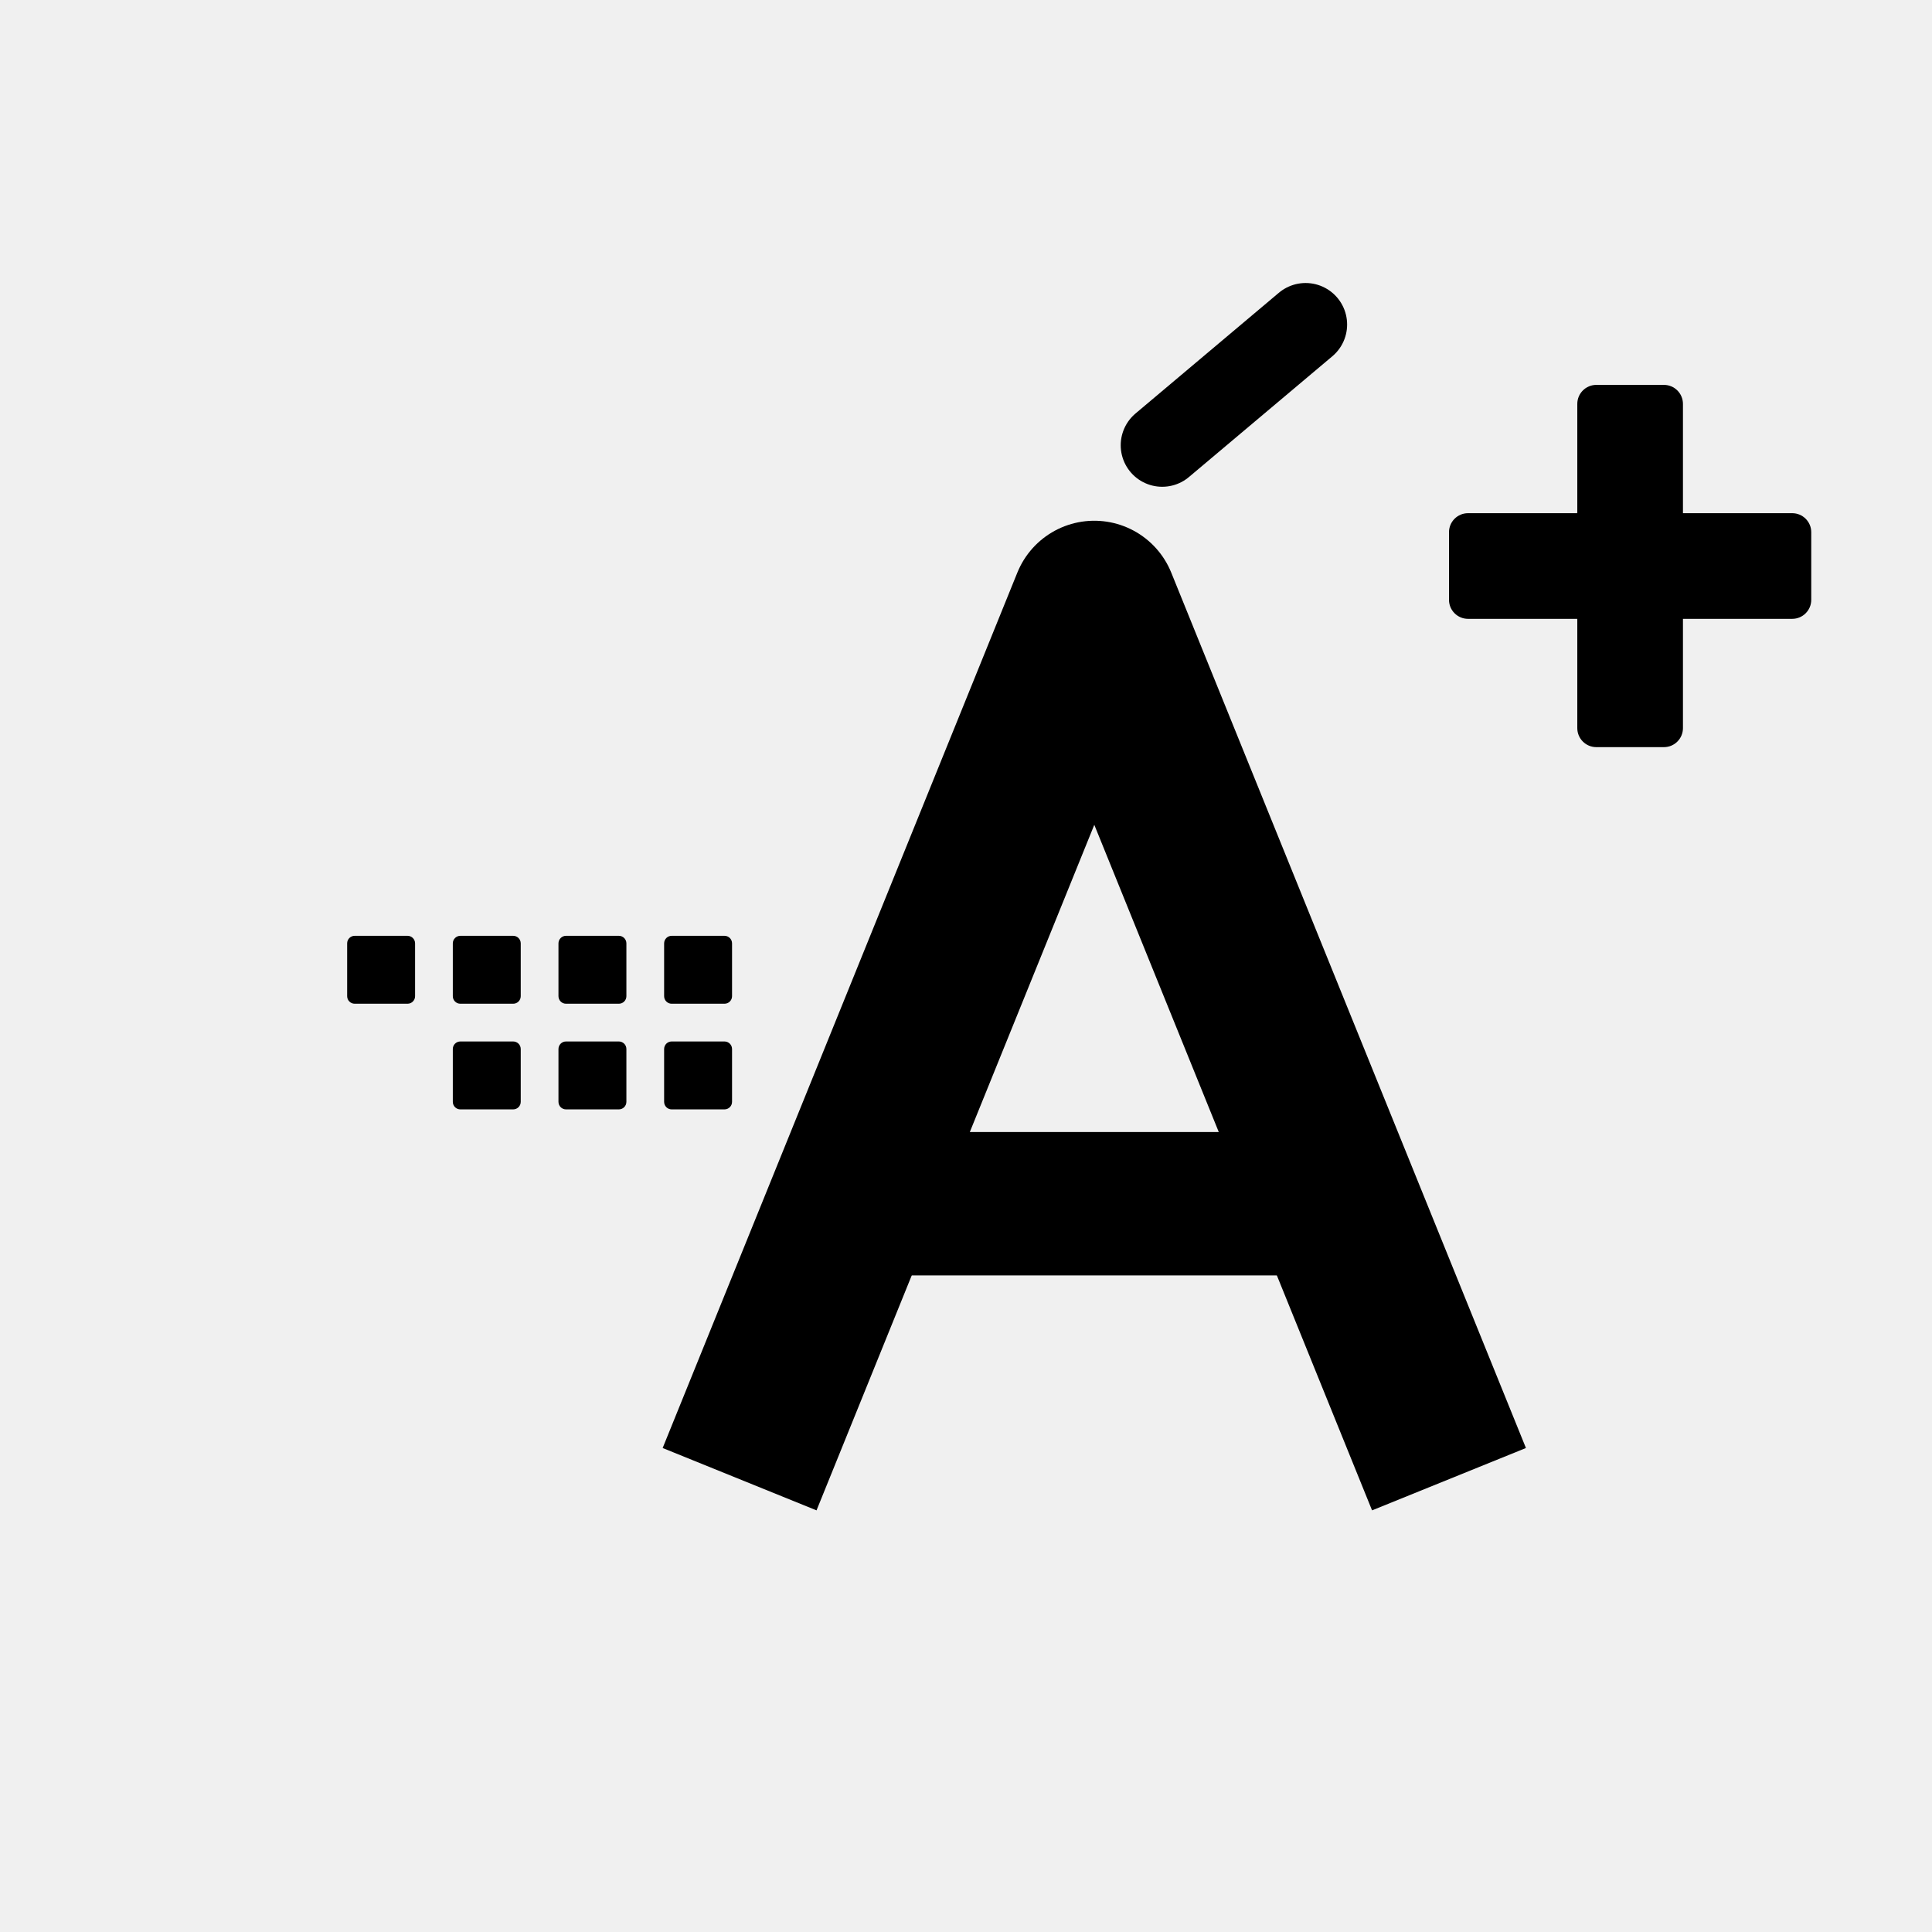
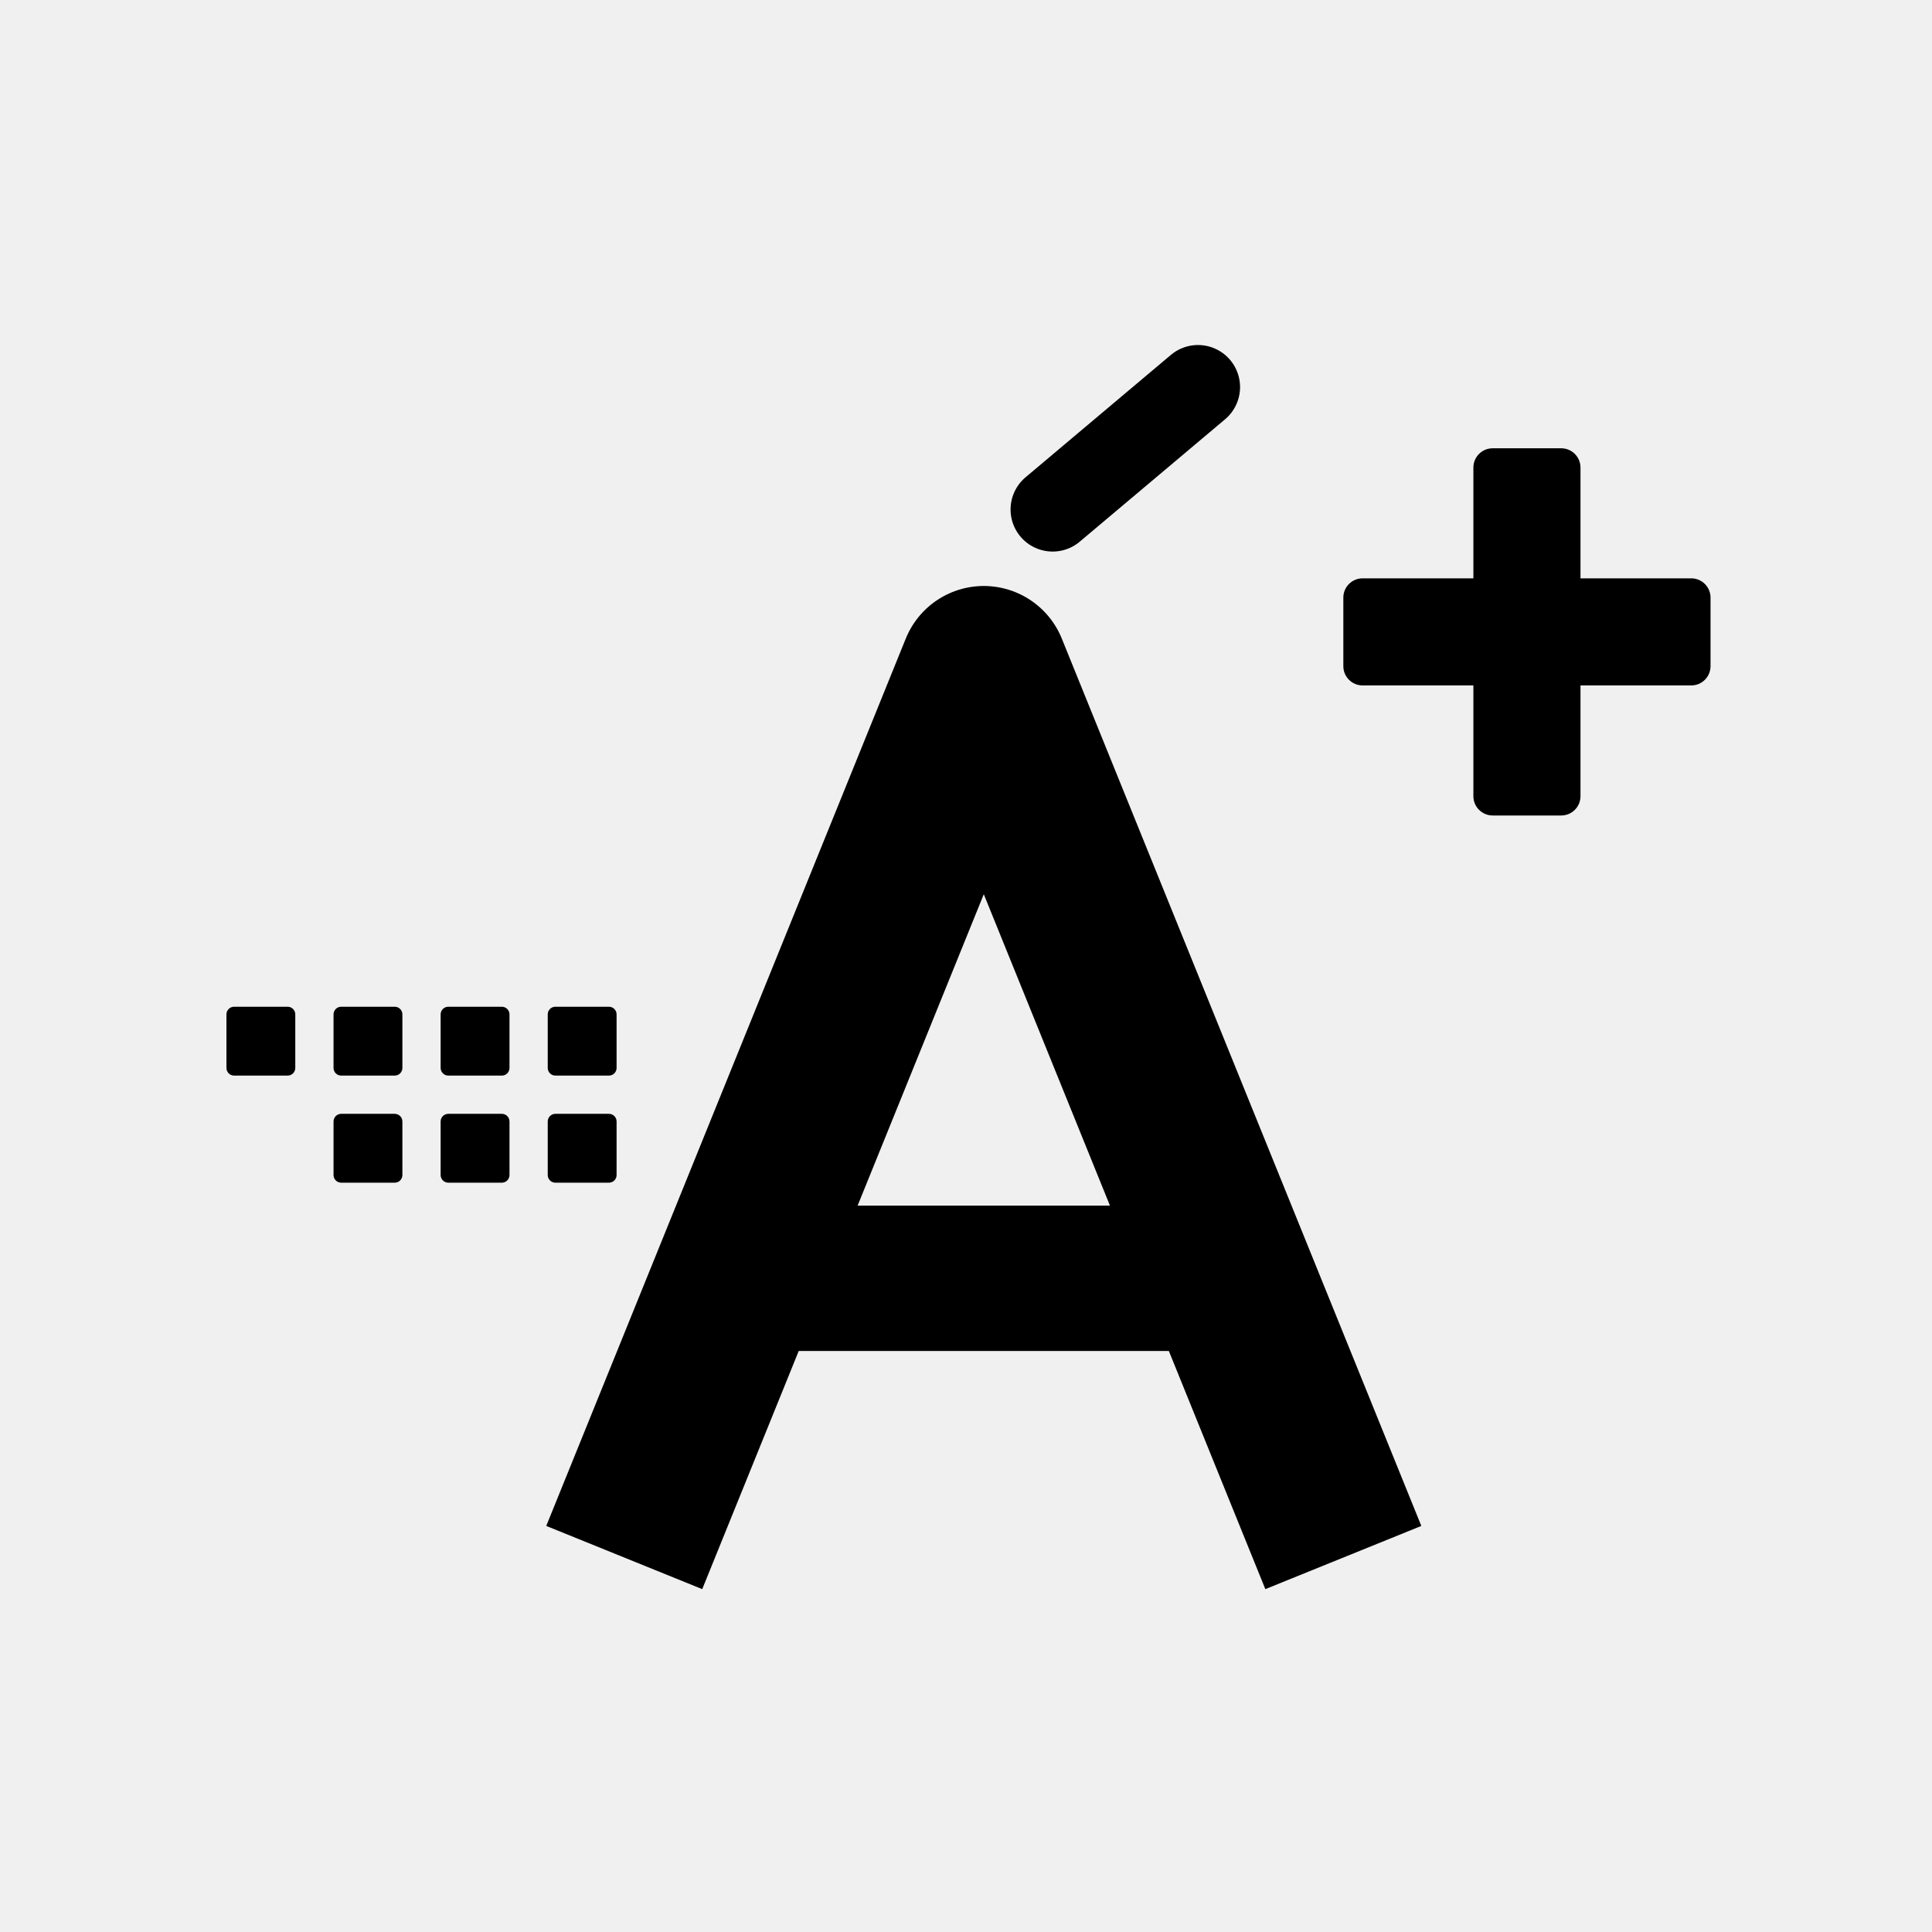
- <svg xmlns="http://www.w3.org/2000/svg" viewBox="0 0 512 512">
+ <svg xmlns="http://www.w3.org/2000/svg" viewBox="32.8 -15.2 505.1 505.1">
  <mask id="m">
    <rect width="512" height="512" fill="#000" />
    <g fill="#fff" stroke="#fff" stroke-width="0">
      <path d="M196 392 L290 160 L384 392" fill="none" stroke-width="44" stroke-linejoin="round" />
      <rect x="228" y="300" width="124" height="38" />
      <path d="M308 118 L346 86" fill="none" stroke-width="22" stroke-linecap="round" />
      <rect x="92" y="248" width="18" height="18" rx="2" />
      <rect x="120" y="248" width="18" height="18" rx="2" />
      <rect x="148" y="248" width="18" height="18" rx="2" />
      <rect x="176" y="248" width="18" height="18" rx="2" />
      <rect x="120" y="276" width="18" height="18" rx="2" />
      <rect x="148" y="276" width="18" height="18" rx="2" />
      <rect x="176" y="276" width="18" height="18" rx="2" />
    </g>
    <g fill="#fff">
      <rect x="384.0" y="136.0" width="96" height="28" rx="5.04" />
      <rect x="418.0" y="102.0" width="28" height="96" rx="5.04" />
    </g>
  </mask>
  <rect width="512" height="512" fill="#000" mask="url(#m)" />
</svg>
